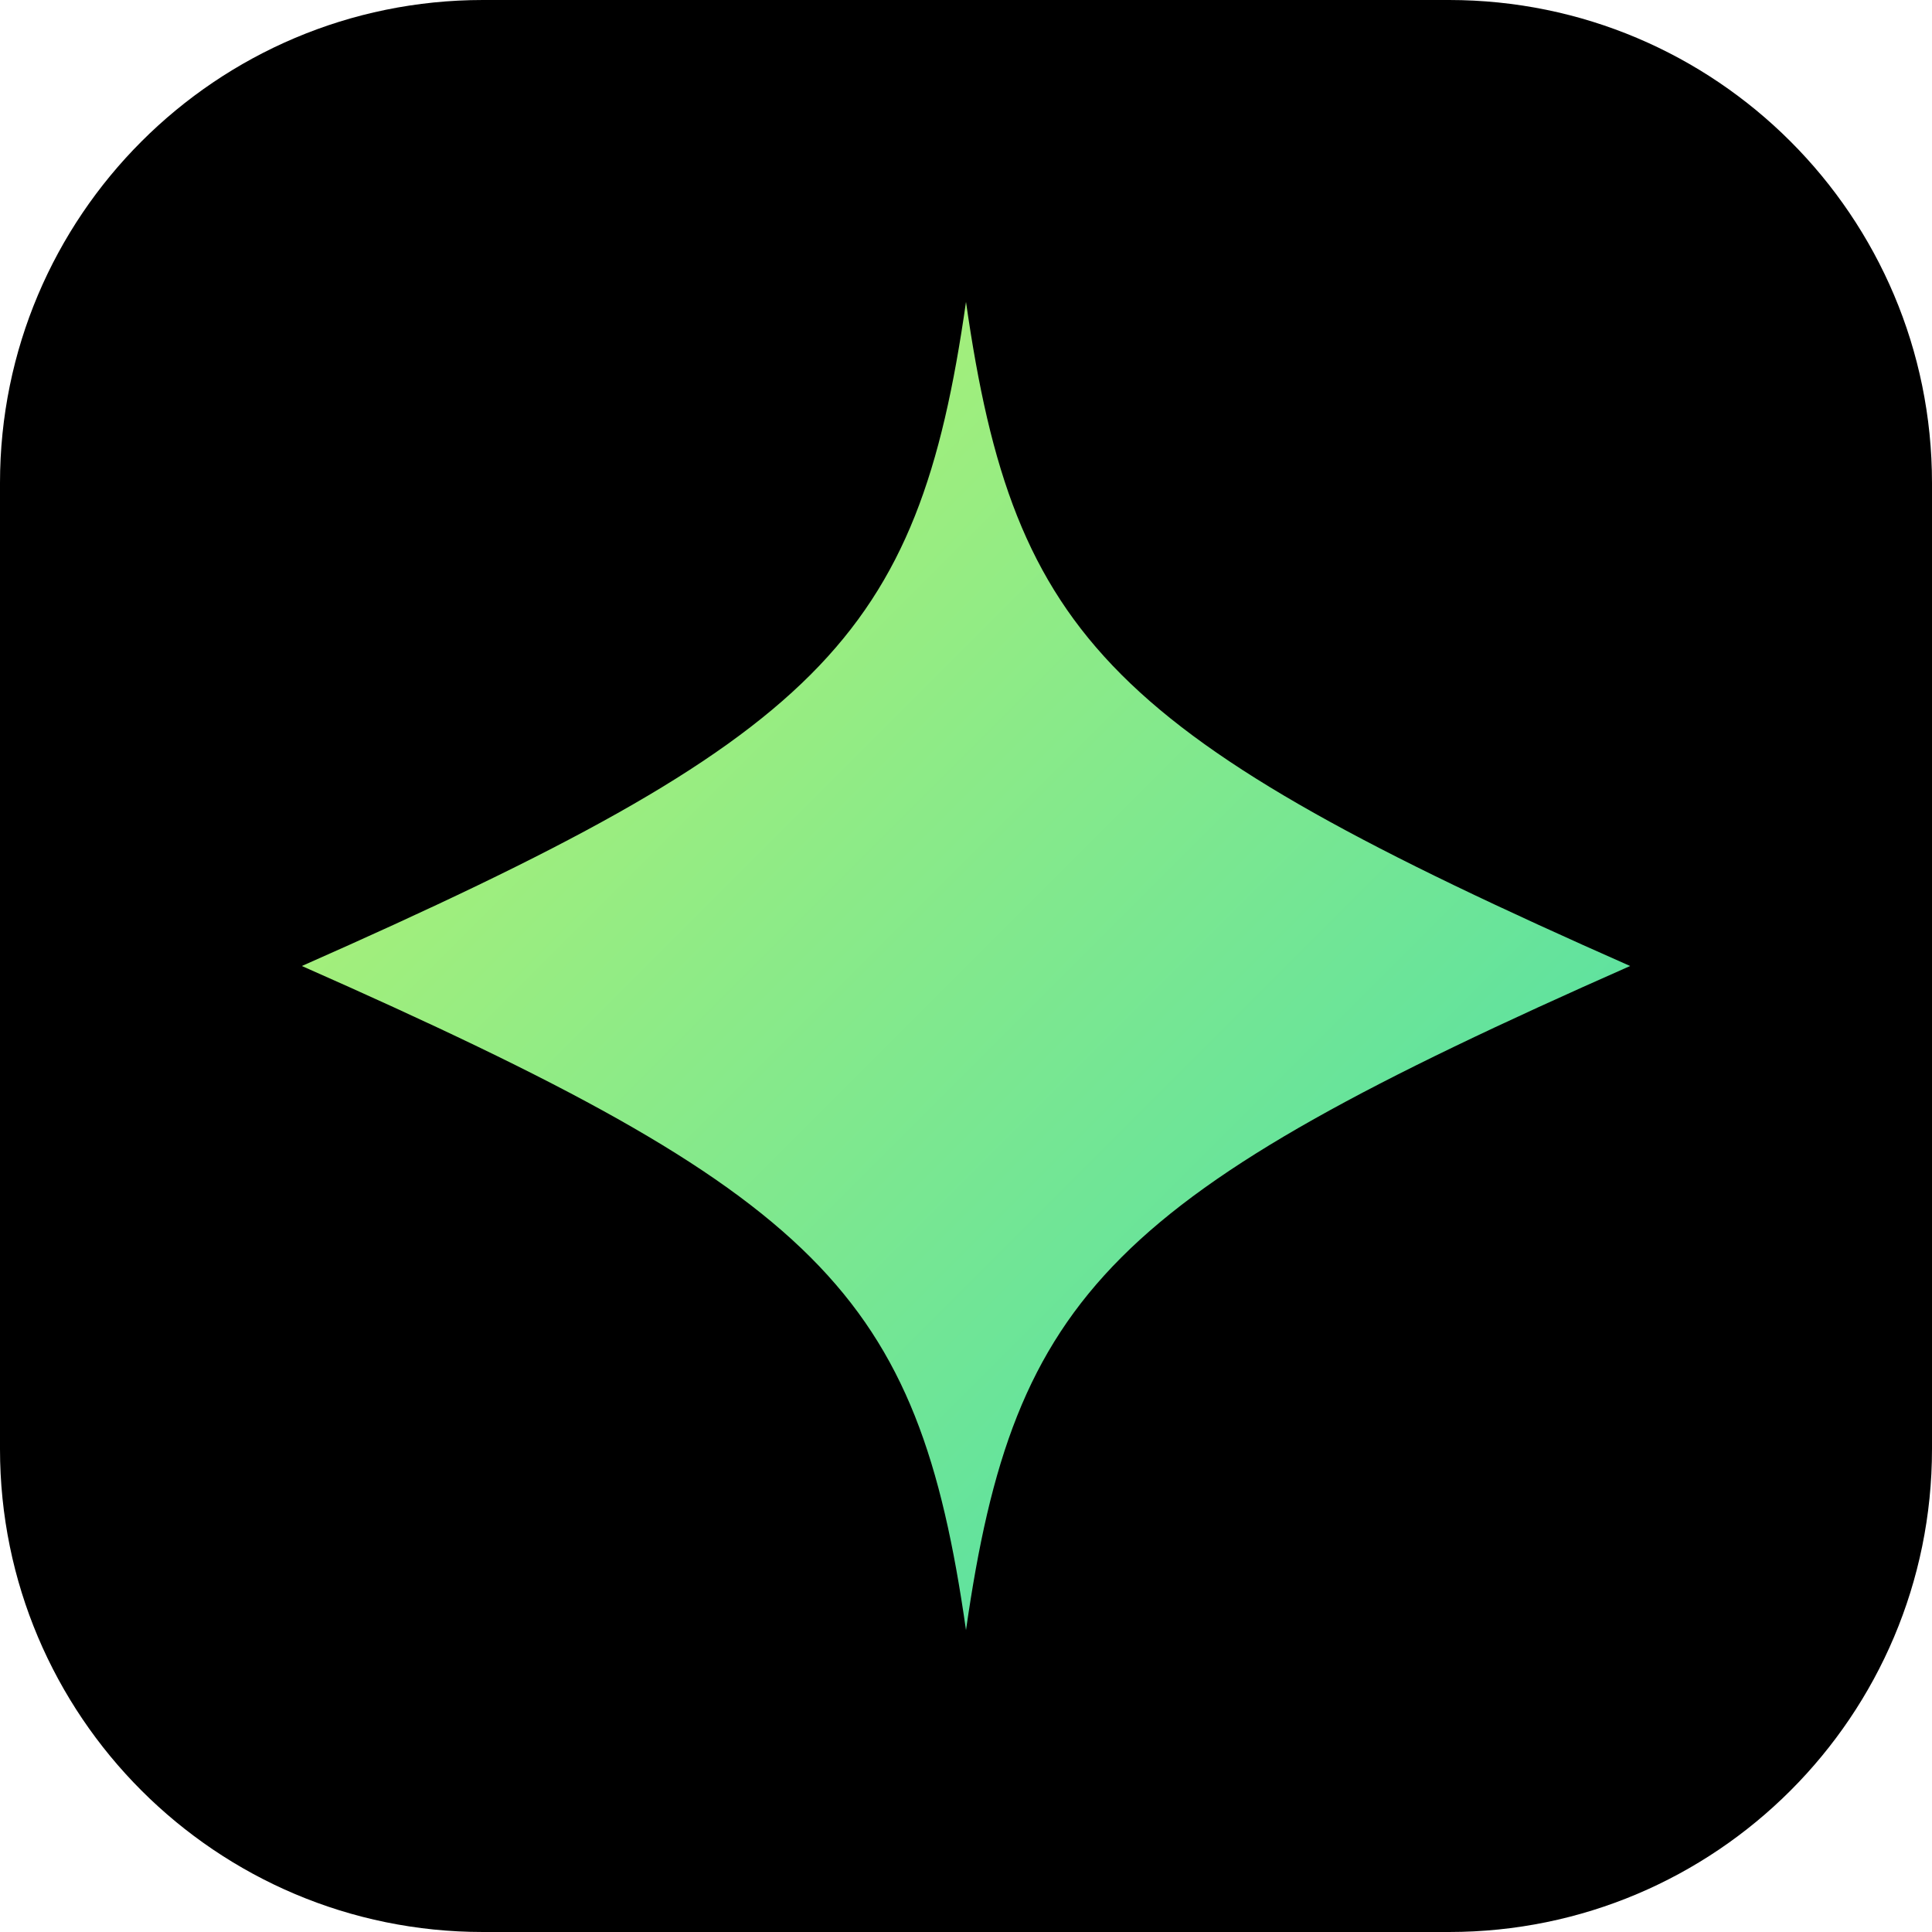
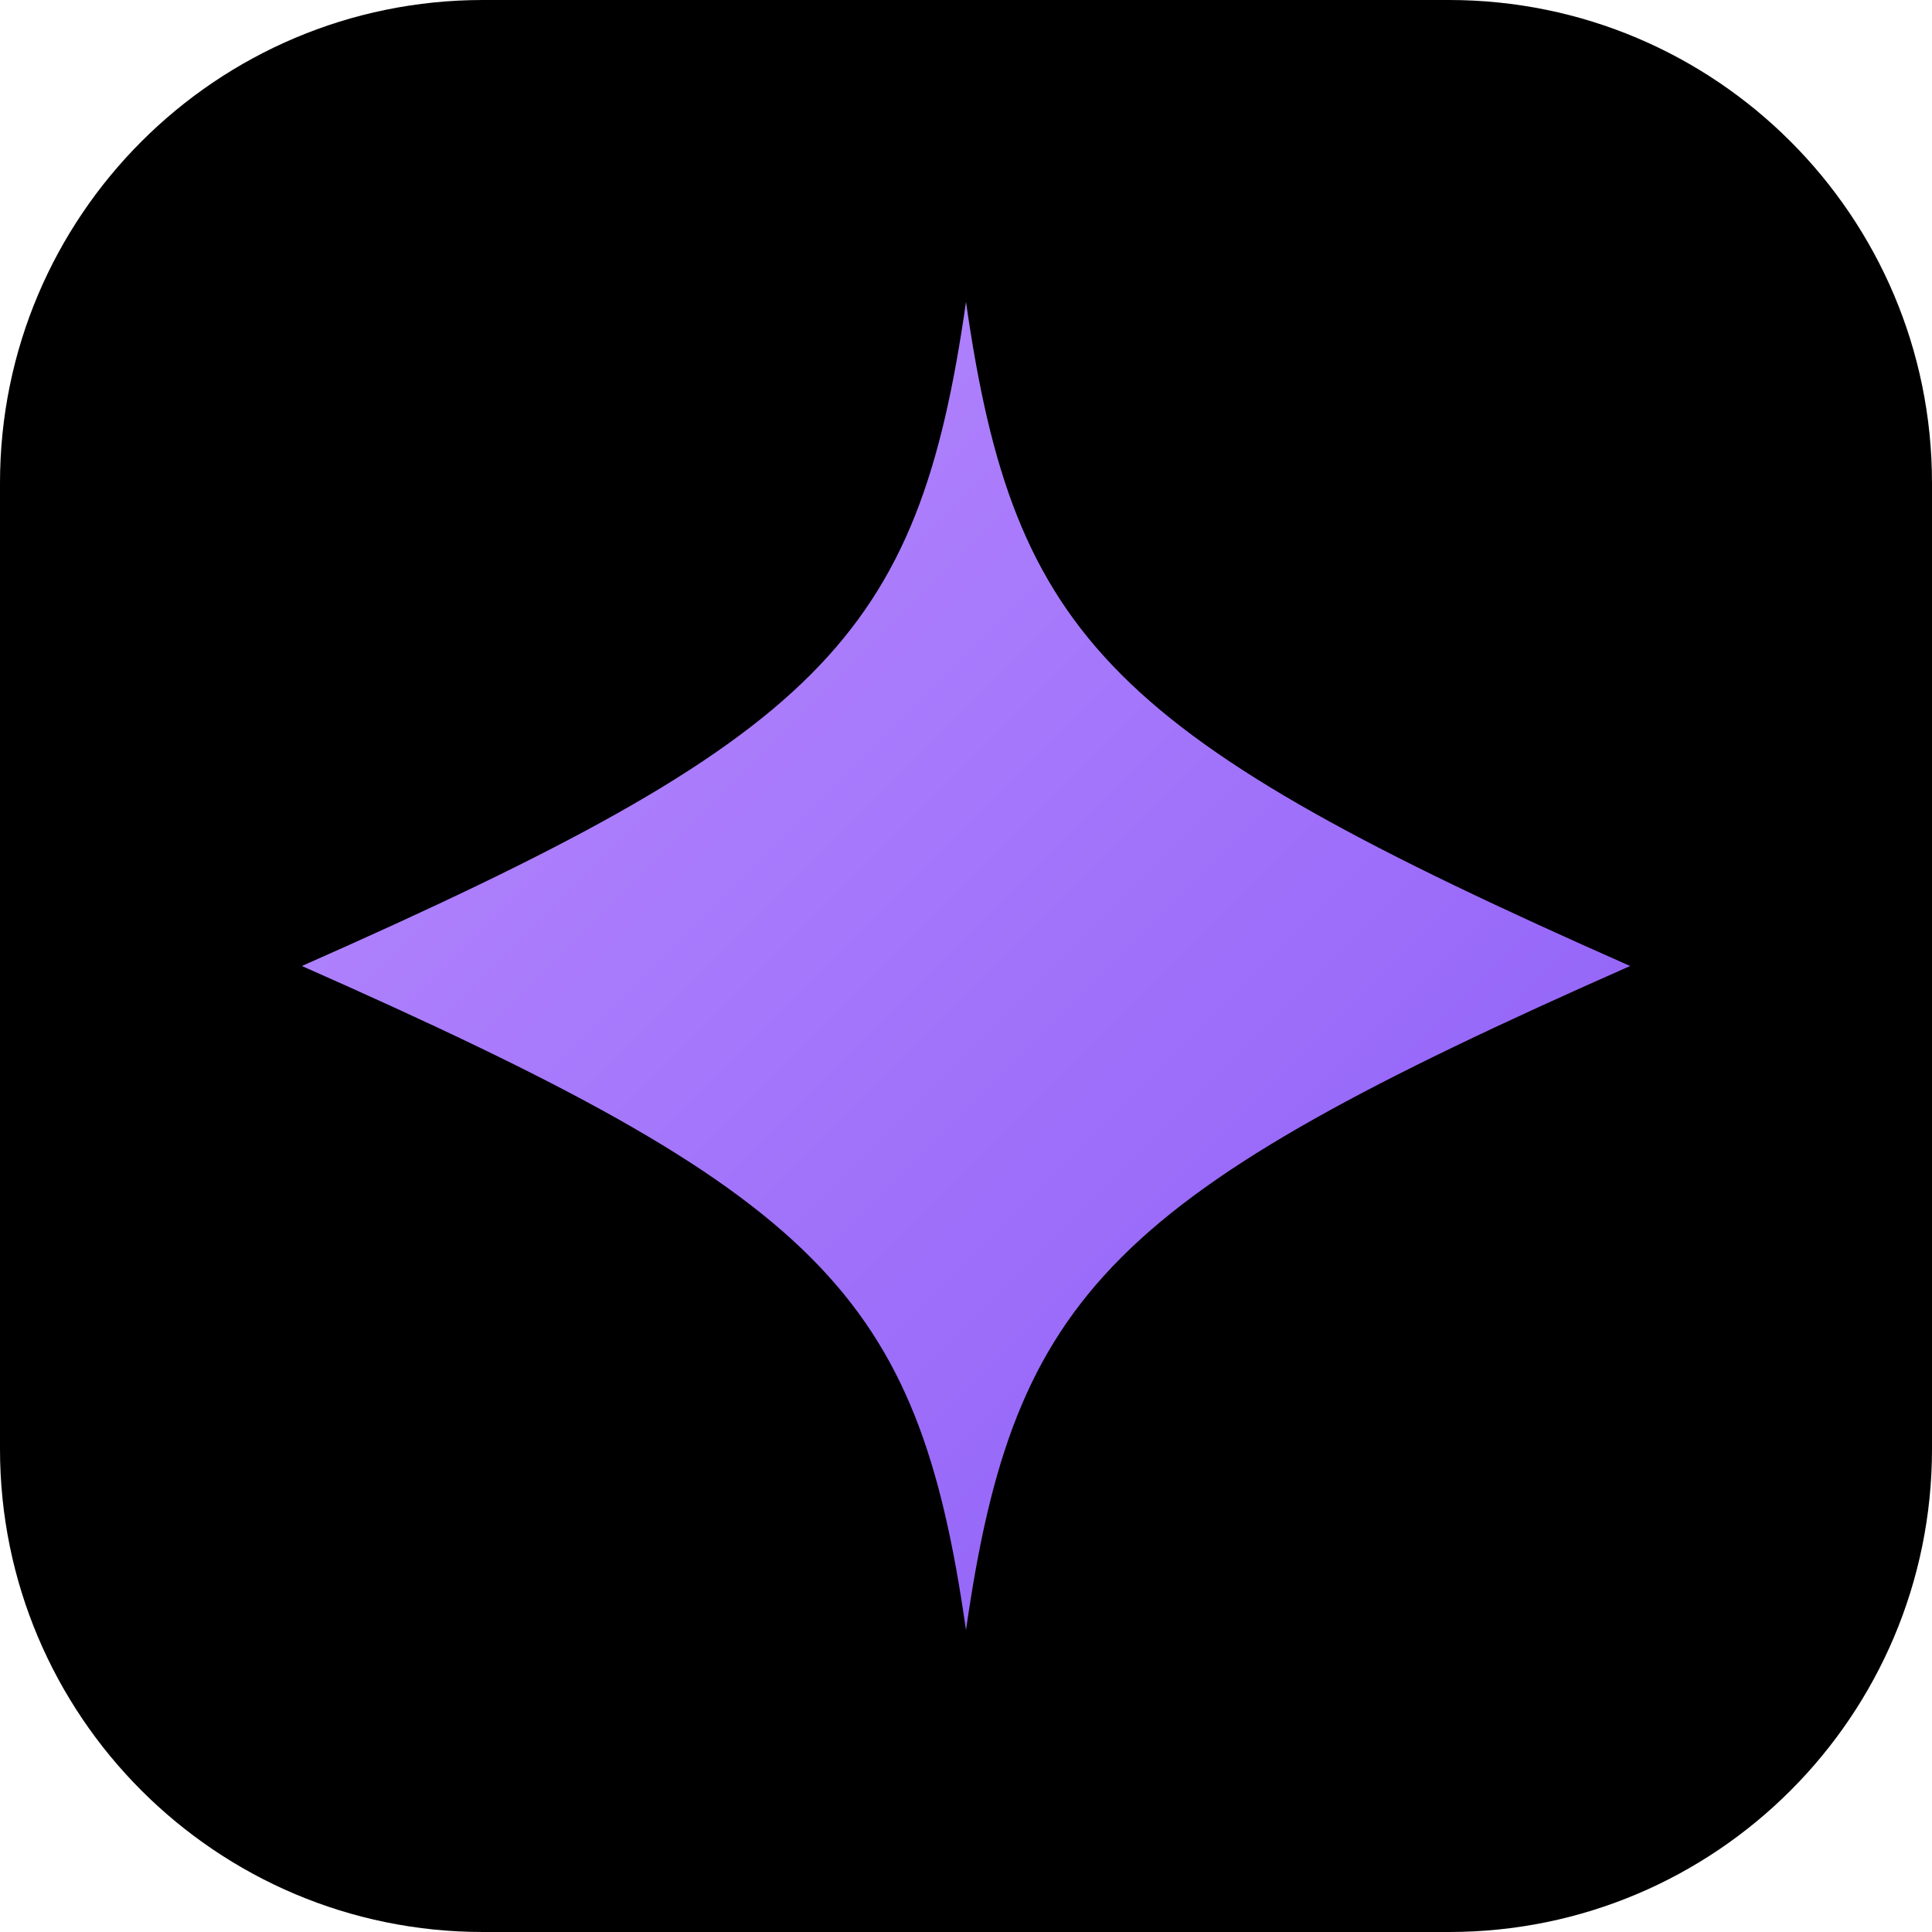
<svg xmlns="http://www.w3.org/2000/svg" viewBox="0 0 64 64">
  <defs>
    <linearGradient id="g" x1="0" y1="0" x2="1" y2="1">
-       <stop offset="0" stop-color="#c4f56a" />
-       <stop offset="1" stop-color="#3fdcb0" />
+       <stop offset="0" stop-color="#b98cff" />
+       <stop offset="1" stop-color="#8b5cf6" />
    </linearGradient>
  </defs>
  <rect width="64" height="64" rx="16" fill="#000" />
  <path d="M32 10c1.6 11.2 4.8 14.4 22 22-17.2 7.6-20.4 10.8-22 22-1.6-11.2-4.8-14.4-22-22 17.2-7.6 20.4-10.8 22-22Z" fill="url(#g)" />
</svg>
